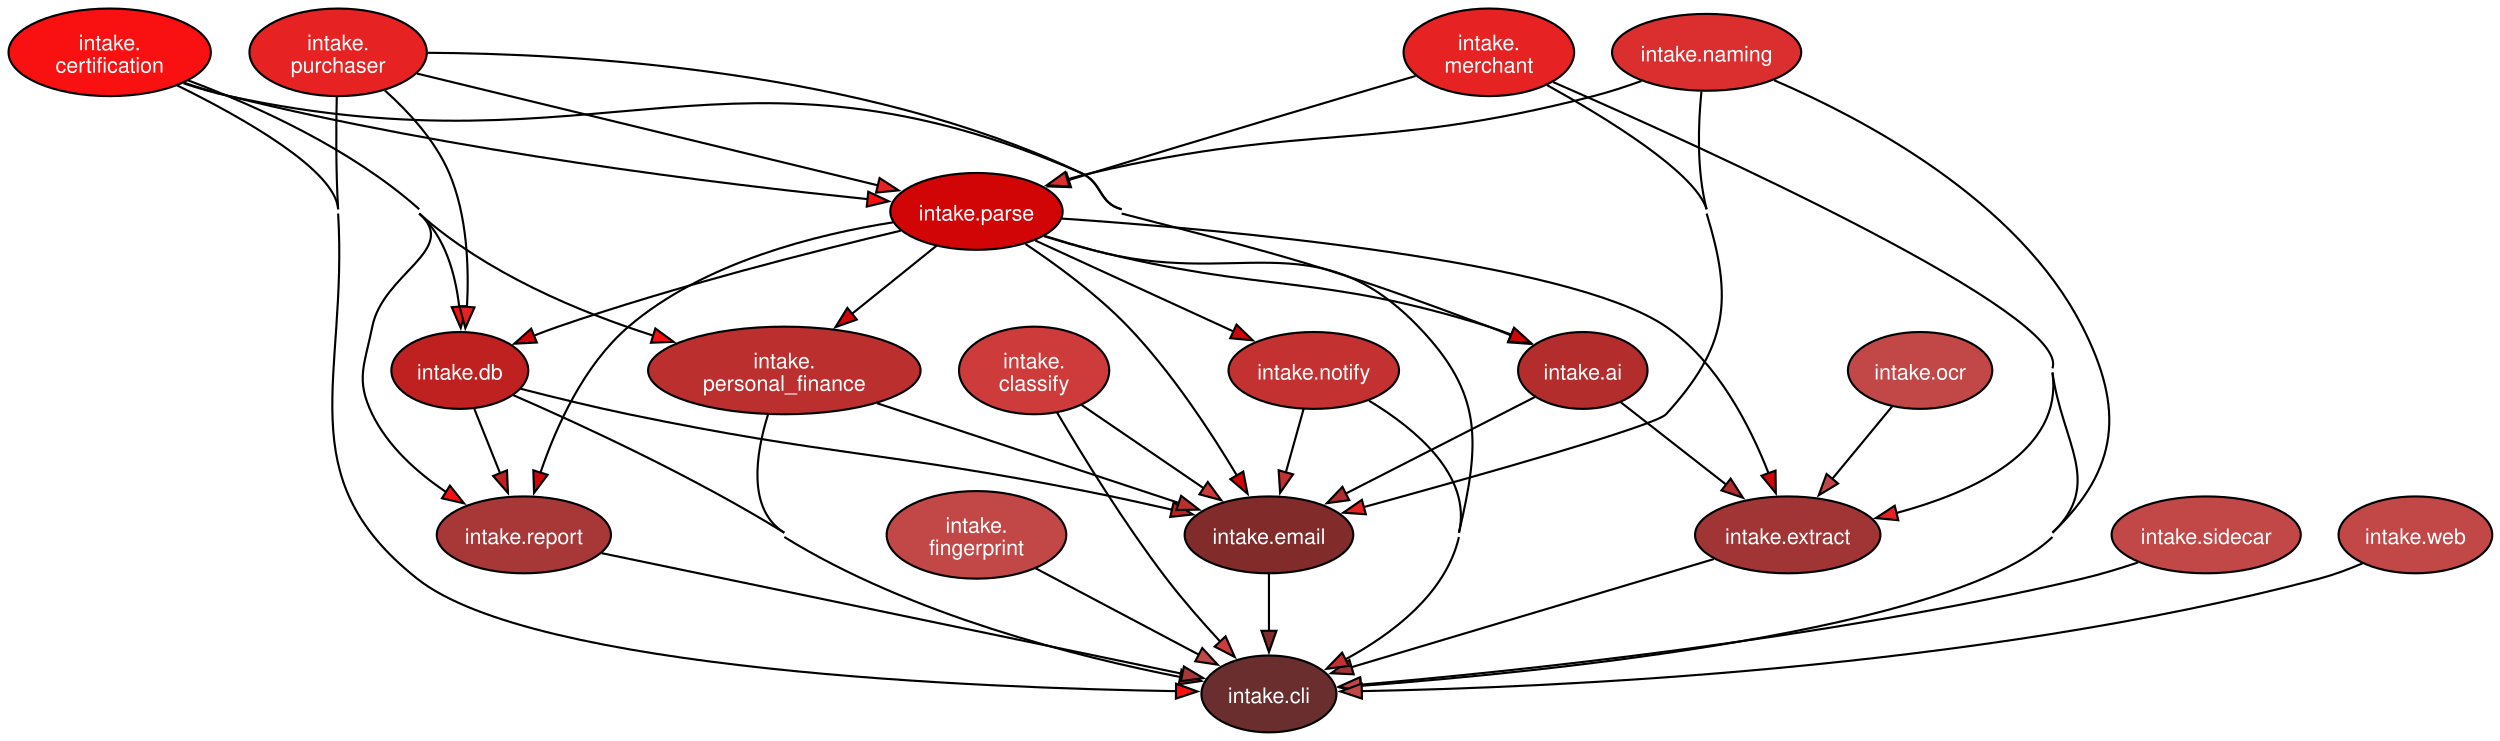
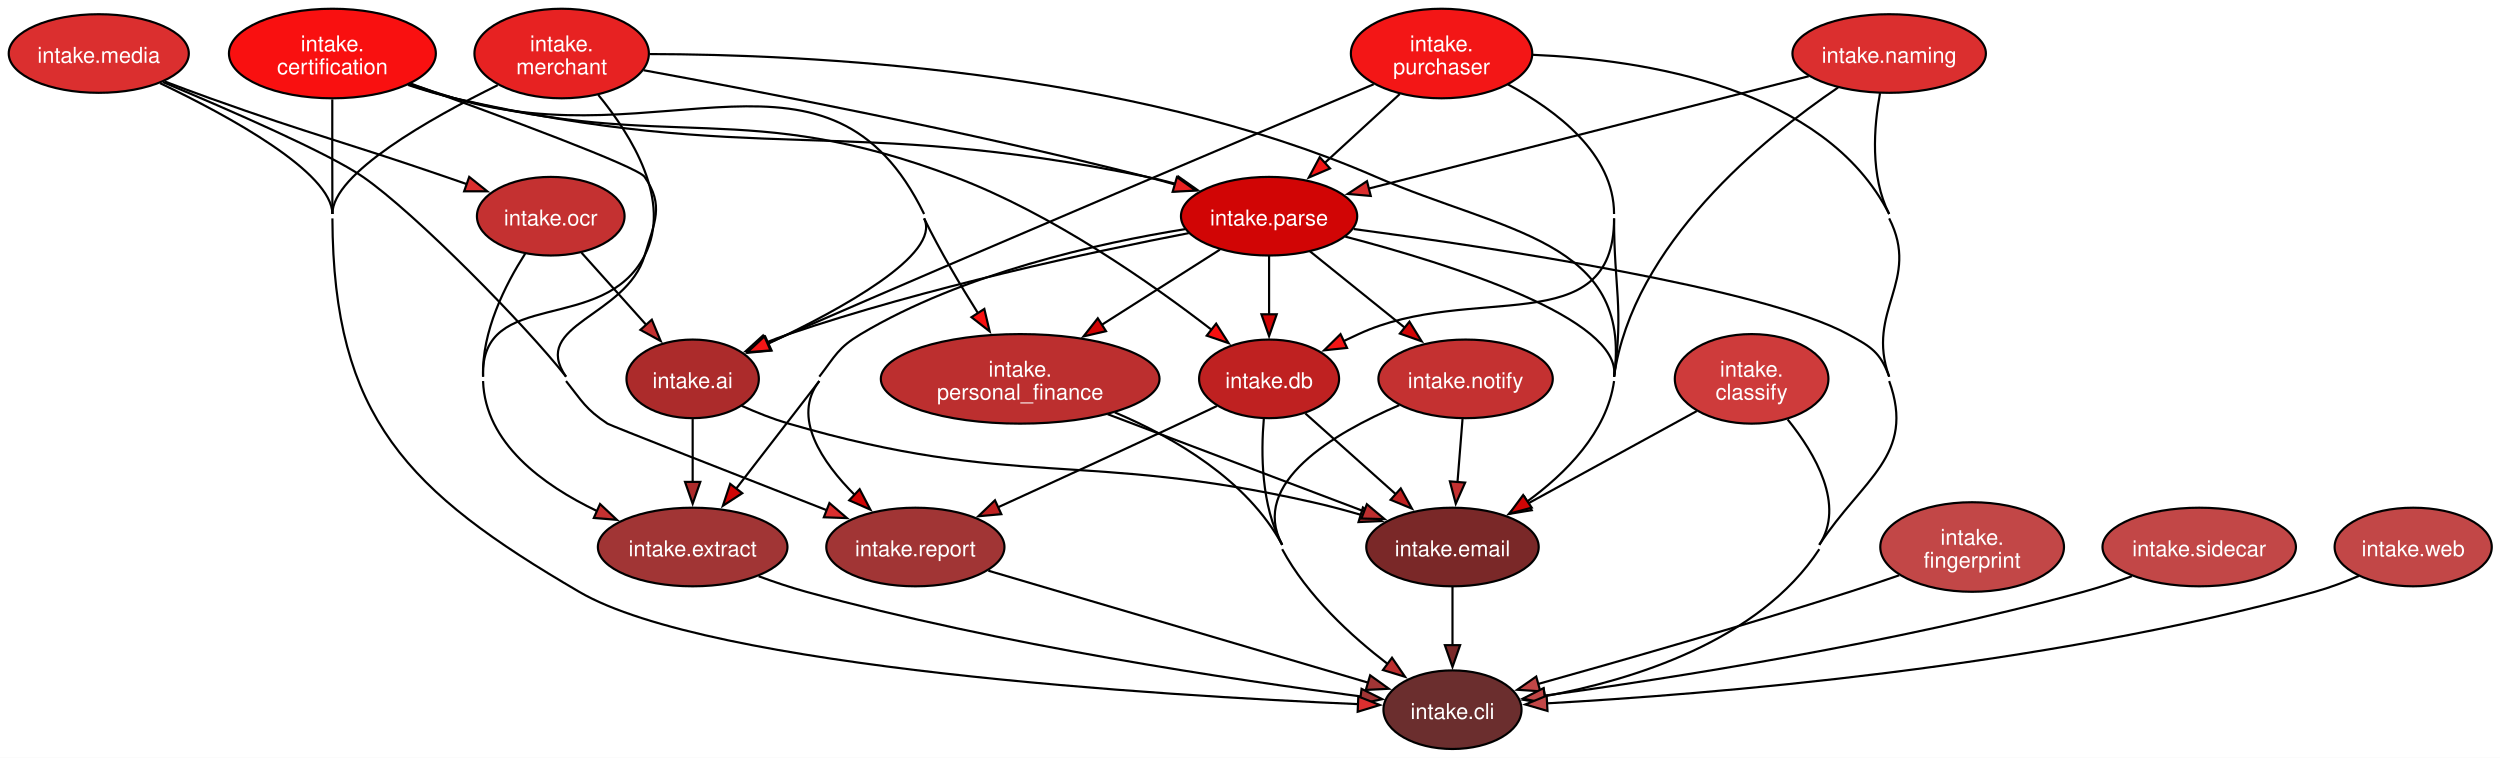
- <svg xmlns="http://www.w3.org/2000/svg" width="1171pt" height="347pt" viewBox="0.00 0.00 1171.00 347.00">
+ <svg xmlns="http://www.w3.org/2000/svg" width="1145pt" height="347pt" viewBox="0.00 0.00 1145.00 347.00">
  <g id="graph0" class="graph" transform="scale(1 1) rotate(0) translate(4 343.04)">
    <style>.edge&gt;path:hover{stroke-width:8}</style>
-     <polygon fill="white" stroke="none" points="-4,4 -4,-343.04 1167.37,-343.04 1167.37,4 -4,4" />
+     <polygon fill="white" stroke="none" points="-4,4 -4,-343.04 1141.23,-343.04 1141.23,4 -4,4" />
    <g id="node1" class="node">
      <style>.edge&gt;path:hover{stroke-width:8}</style>
-       <ellipse fill="#b42d2d" stroke="black" cx="737.38" cy="-169.52" rx="30.31" ry="18" />
-       <text xml:space="preserve" text-anchor="middle" x="737.38" y="-165.27" font-family="Helvetica,sans-Serif" font-size="10.00" fill="#ffffff">intake.ai</text>
+       <ellipse fill="#ac2b2b" stroke="black" cx="313.24" cy="-169.52" rx="30.31" ry="18" />
+       <text xml:space="preserve" text-anchor="middle" x="313.24" y="-165.27" font-family="Helvetica,sans-Serif" font-size="10.00" fill="#ffffff">intake.ai</text>
    </g>
    <g id="node6" class="node">
      <style>.edge&gt;path:hover{stroke-width:8}</style>
-       <ellipse fill="#822b2b" stroke="black" cx="590.38" cy="-92.51" rx="39.49" ry="18" />
-       <text xml:space="preserve" text-anchor="middle" x="590.38" y="-88.26" font-family="Helvetica,sans-Serif" font-size="10.00" fill="#ffffff">intake.email</text>
+       <ellipse fill="#7a2828" stroke="black" cx="661.24" cy="-92.51" rx="39.49" ry="18" />
+       <text xml:space="preserve" text-anchor="middle" x="661.24" y="-88.26" font-family="Helvetica,sans-Serif" font-size="10.00" fill="#ffffff">intake.email</text>
    </g>
    <g id="edge1" class="edge">
      <style>.edge&gt;path:hover{stroke-width:8}</style>
-       <path fill="none" stroke="black" d="M715.05,-157.13C691.48,-145.1 653.96,-125.95 626.23,-111.8" />
-       <polygon fill="#b42d2d" stroke="black" points="627.98,-108.77 617.48,-107.34 624.8,-115 627.98,-108.77" />
+       <path fill="none" stroke="black" d="M335.64,-157.2C342.43,-154.15 350.02,-151.11 357.24,-149.01 460.8,-118.88 492.03,-136.8 597.24,-113.01 604.46,-111.38 612.05,-109.35 619.39,-107.22" />
+       <polygon fill="#ac2b2b" stroke="black" points="620.22,-110.63 628.78,-104.39 618.2,-103.93 620.22,-110.63" />
    </g>
    <g id="node7" class="node">
      <style>.edge&gt;path:hover{stroke-width:8}</style>
-       <ellipse fill="#a13535" stroke="black" cx="833.38" cy="-92.51" rx="43.42" ry="18" />
-       <text xml:space="preserve" text-anchor="middle" x="833.38" y="-88.26" font-family="Helvetica,sans-Serif" font-size="10.00" fill="#ffffff">intake.extract</text>
+       <ellipse fill="#a13535" stroke="black" cx="313.24" cy="-92.51" rx="43.42" ry="18" />
+       <text xml:space="preserve" text-anchor="middle" x="313.24" y="-88.26" font-family="Helvetica,sans-Serif" font-size="10.00" fill="#ffffff">intake.extract</text>
    </g>
    <g id="edge2" class="edge">
      <style>.edge&gt;path:hover{stroke-width:8}</style>
-       <path fill="none" stroke="black" d="M754.98,-154.76C768.83,-143.94 788.41,-128.64 804.53,-116.04" />
-       <polygon fill="#b42d2d" stroke="black" points="806.64,-118.84 812.37,-109.92 802.33,-113.32 806.64,-118.84" />
+       <path fill="none" stroke="black" d="M313.24,-151.12C313.24,-142.51 313.24,-131.88 313.24,-122.11" />
+       <polygon fill="#ac2b2b" stroke="black" points="316.74,-122.32 313.24,-112.32 309.74,-122.32 316.74,-122.32" />
    </g>
    <g id="node2" class="node">
      <style>.edge&gt;path:hover{stroke-width:8}</style>
-       <ellipse fill="#f91010" stroke="black" cx="47.38" cy="-318.53" rx="47.38" ry="20.51" />
-       <text xml:space="preserve" text-anchor="middle" x="47.38" y="-319.53" font-family="Helvetica,sans-Serif" font-size="10.00" fill="#ffffff">intake.</text>
-       <text xml:space="preserve" text-anchor="middle" x="47.38" y="-309.03" font-family="Helvetica,sans-Serif" font-size="10.00" fill="#ffffff">certification</text>
+       <ellipse fill="#f91010" stroke="black" cx="148.24" cy="-318.53" rx="47.38" ry="20.51" />
+       <text xml:space="preserve" text-anchor="middle" x="148.24" y="-319.53" font-family="Helvetica,sans-Serif" font-size="10.00" fill="#ffffff">intake.</text>
+       <text xml:space="preserve" text-anchor="middle" x="148.24" y="-309.03" font-family="Helvetica,sans-Serif" font-size="10.00" fill="#ffffff">certification</text>
    </g>
    <g id="edge3" class="edge">
      <style>.edge&gt;path:hover{stroke-width:8}</style>
-       <path fill="none" stroke="black" d="M81.95,-304.01C88.95,-301.69 96.33,-299.54 103.38,-298.02 277.42,-260.46 339.08,-332.99 502.38,-262.02 512.77,-257.51 510.41,-247.87 521.38,-245.02" />
-       <path fill="none" stroke="black" d="M521.38,-243.02C598.81,-222.94 618.46,-218.06 693.38,-190.02 696.82,-188.74 700.38,-187.31 703.91,-185.84" />
-       <polygon fill="#f91010" stroke="black" points="705.11,-189.14 712.91,-181.96 702.34,-182.71 705.11,-189.14" />
+       <path fill="none" stroke="black" d="M183.92,-304.54C190.64,-302.26 197.62,-299.99 204.24,-298.02 298.59,-270.03 376.07,-333.47 419.24,-245.02" />
+       <path fill="none" stroke="black" d="M419.24,-243.02C427.26,-226.59 381.48,-201.45 347.55,-185.51" />
+       <polygon fill="#f91010" stroke="black" points="349.4,-182.5 338.85,-181.5 346.48,-188.86 349.4,-182.5" />
    </g>
    <g id="node4" class="node">
      <style>.edge&gt;path:hover{stroke-width:8}</style>
-       <ellipse fill="#6b2e2e" stroke="black" cx="590.38" cy="-18" rx="31.62" ry="18" />
-       <text xml:space="preserve" text-anchor="middle" x="590.38" y="-13.75" font-family="Helvetica,sans-Serif" font-size="10.00" fill="#ffffff">intake.cli</text>
+       <ellipse fill="#6b2e2e" stroke="black" cx="661.24" cy="-18" rx="31.62" ry="18" />
+       <text xml:space="preserve" text-anchor="middle" x="661.24" y="-13.75" font-family="Helvetica,sans-Serif" font-size="10.00" fill="#ffffff">intake.cli</text>
    </g>
    <g id="edge4" class="edge">
      <style>.edge&gt;path:hover{stroke-width:8}</style>
-       <path fill="none" stroke="black" d="M79.05,-303C110.2,-287.68 153.28,-263.28 154.38,-245.02" />
-       <path fill="none" stroke="black" d="M154.38,-243.02C159.03,-165.39 130.48,-120.38 191.38,-72 245.63,-28.9 455.25,-20.77 546.98,-19.3" />
-       <polygon fill="#f91010" stroke="black" points="546.88,-22.8 556.83,-19.16 546.78,-15.8 546.88,-22.8" />
+       <path fill="none" stroke="black" d="M148.19,-297.53C148.17,-282.97 148.16,-262.77 148.24,-245.02" />
    </g>
    <g id="node5" class="node">
      <style>.edge&gt;path:hover{stroke-width:8}</style>
-       <ellipse fill="#bf2121" stroke="black" cx="211.38" cy="-169.52" rx="32.06" ry="18" />
-       <text xml:space="preserve" text-anchor="middle" x="211.38" y="-165.27" font-family="Helvetica,sans-Serif" font-size="10.00" fill="#ffffff">intake.db</text>
+       <ellipse fill="#bf2121" stroke="black" cx="577.24" cy="-169.52" rx="32.06" ry="18" />
+       <text xml:space="preserve" text-anchor="middle" x="577.24" y="-165.27" font-family="Helvetica,sans-Serif" font-size="10.00" fill="#ffffff">intake.db</text>
    </g>
    <g id="edge5" class="edge">
      <style>.edge&gt;path:hover{stroke-width:8}</style>
-       <path fill="none" stroke="black" d="M192.38,-243.02C204.56,-232.15 209.36,-214.52 211.09,-199.37" />
-       <polygon fill="#f91010" stroke="black" points="214.58,-199.66 211.8,-189.43 207.6,-199.16 214.58,-199.66" />
+       <path fill="none" stroke="black" d="M183.19,-304.28C190.1,-301.96 197.35,-299.75 204.24,-298.02 304.17,-272.98 336.85,-298.42 433.24,-262.02 477.86,-245.18 523.31,-213.32 550.9,-192" />
+       <polygon fill="#f91010" stroke="black" points="553,-194.81 558.7,-185.88 548.67,-189.31 553,-194.81" />
+     </g>
+     <g id="node14" class="node">
+       <style>.edge&gt;path:hover{stroke-width:8}</style>
+       <ellipse fill="#d10505" stroke="black" cx="577.24" cy="-244.02" rx="40.36" ry="18" />
+       <text xml:space="preserve" text-anchor="middle" x="577.24" y="-239.77" font-family="Helvetica,sans-Serif" font-size="10.00" fill="#ffffff">intake.parse</text>
+     </g>
+     <g id="edge6" class="edge">
+       <style>.edge&gt;path:hover{stroke-width:8}</style>
+       <path fill="none" stroke="black" d="M182.84,-304.14C189.84,-301.81 197.21,-299.63 204.24,-298.02 342.48,-266.51 382.38,-290.74 521.24,-262.02 525.77,-261.09 530.46,-259.94 535.12,-258.7" />
+       <polygon fill="#f91010" stroke="black" points="535.69,-262.18 544.35,-256.07 533.77,-255.44 535.69,-262.18" />
+     </g>
+     <g id="node15" class="node">
+       <style>.edge&gt;path:hover{stroke-width:8}</style>
+       <ellipse fill="#bc2f2f" stroke="black" cx="463.24" cy="-169.52" rx="63.82" ry="20.51" />
+       <text xml:space="preserve" text-anchor="middle" x="463.24" y="-170.52" font-family="Helvetica,sans-Serif" font-size="10.00" fill="#ffffff">intake.</text>
+       <text xml:space="preserve" text-anchor="middle" x="463.24" y="-160.02" font-family="Helvetica,sans-Serif" font-size="10.00" fill="#ffffff">personal_finance</text>
+     </g>
+     <g id="edge7" class="edge">
+       <style>.edge&gt;path:hover{stroke-width:8}</style>
+       <path fill="none" stroke="black" d="M419.24,-243.02C426.49,-228.16 435.86,-212.37 444.08,-199.34" />
+       <polygon fill="#f91010" stroke="black" points="446.82,-201.55 449.27,-191.25 440.93,-197.77 446.82,-201.55" />
+     </g>
+     <g id="node17" class="node">
+       <style>.edge&gt;path:hover{stroke-width:8}</style>
+       <ellipse fill="#a13535" stroke="black" cx="415.24" cy="-92.51" rx="40.8" ry="18" />
+       <text xml:space="preserve" text-anchor="middle" x="415.24" y="-88.26" font-family="Helvetica,sans-Serif" font-size="10.00" fill="#ffffff">intake.report</text>
+     </g>
+     <g id="edge8" class="edge">
+       <style>.edge&gt;path:hover{stroke-width:8}</style>
+       <path fill="none" stroke="black" d="M184,-304.79C225.3,-289.91 288.02,-266.72 291.24,-262.02 300.27,-248.82 295.78,-241.37 291.24,-226.02 282.89,-197.83 238.44,-194.65 255.24,-170.52" />
+     </g>
+     <g id="node3" class="node">
+       <style>.edge&gt;path:hover{stroke-width:8}</style>
+       <ellipse fill="#ce3b3b" stroke="black" cx="798.24" cy="-169.52" rx="35.18" ry="20.51" />
+       <text xml:space="preserve" text-anchor="middle" x="798.24" y="-170.52" font-family="Helvetica,sans-Serif" font-size="10.00" fill="#ffffff">intake.</text>
+       <text xml:space="preserve" text-anchor="middle" x="798.24" y="-160.02" font-family="Helvetica,sans-Serif" font-size="10.00" fill="#ffffff">classify</text>
+     </g>
+     <g id="edge9" class="edge">
+       <style>.edge&gt;path:hover{stroke-width:8}</style>
+       <path fill="none" stroke="black" d="M814.74,-150.93C827.49,-135.12 841.13,-111.66 829.24,-93.51" />
+       <path fill="none" stroke="black" d="M829.24,-91.51C801.59,-49.3 743.58,-31.56 703.53,-24.17" />
+       <polygon fill="#ce3b3b" stroke="black" points="704.18,-20.73 693.73,-22.52 703.01,-27.63 704.18,-20.73" />
+     </g>
+     <g id="edge10" class="edge">
+       <style>.edge&gt;path:hover{stroke-width:8}</style>
+       <path fill="none" stroke="black" d="M773.11,-154.76C751.34,-142.84 719.66,-125.49 695.56,-112.3" />
+       <polygon fill="#ce3b3b" stroke="black" points="697.52,-109.38 687.07,-107.65 694.16,-115.52 697.52,-109.38" />
+     </g>
+     <g id="edge11" class="edge">
+       <style>.edge&gt;path:hover{stroke-width:8}</style>
+       <path fill="none" stroke="black" d="M574.84,-151.34C573.46,-135.38 573.57,-111.45 583.24,-93.51" />
+     </g>
+     <g id="edge12" class="edge">
+       <style>.edge&gt;path:hover{stroke-width:8}</style>
+       <path fill="none" stroke="black" d="M593.83,-153.7C605.68,-143.12 621.84,-128.69 635.37,-116.61" />
+       <polygon fill="#bf2121" stroke="black" points="637.55,-119.35 642.68,-110.08 632.89,-114.13 637.55,-119.35" />
+     </g>
+     <g id="edge13" class="edge">
+       <style>.edge&gt;path:hover{stroke-width:8}</style>
+       <path fill="none" stroke="black" d="M553.41,-157.12C547.79,-154.44 541.81,-151.61 536.24,-149.01 508.45,-136.03 476.97,-121.6 453.08,-110.7" />
+       <polygon fill="#bf2121" stroke="black" points="454.61,-107.55 444.06,-106.59 451.7,-113.92 454.61,-107.55" />
+     </g>
+     <g id="edge14" class="edge">
+       <style>.edge&gt;path:hover{stroke-width:8}</style>
+       <path fill="none" stroke="black" d="M661.24,-74.32C661.24,-66.29 661.24,-56.5 661.24,-47.41" />
+       <polygon fill="#7a2828" stroke="black" points="664.74,-47.57 661.24,-37.57 657.74,-47.57 664.74,-47.57" />
+     </g>
+     <g id="edge15" class="edge">
+       <style>.edge&gt;path:hover{stroke-width:8}</style>
+       <path fill="none" stroke="black" d="M343.45,-79.12C350.52,-76.51 358.08,-73.97 365.24,-72 454.25,-47.55 561.51,-31.59 619.35,-24.06" />
+       <polygon fill="#a13535" stroke="black" points="619.6,-27.55 629.07,-22.81 618.71,-20.61 619.6,-27.55" />
+     </g>
+     <g id="node8" class="node">
+       <style>.edge&gt;path:hover{stroke-width:8}</style>
+       <ellipse fill="#c24747" stroke="black" cx="899.24" cy="-92.51" rx="42.07" ry="20.51" />
+       <text xml:space="preserve" text-anchor="middle" x="899.24" y="-93.51" font-family="Helvetica,sans-Serif" font-size="10.00" fill="#ffffff">intake.</text>
+       <text xml:space="preserve" text-anchor="middle" x="899.24" y="-83.01" font-family="Helvetica,sans-Serif" font-size="10.00" fill="#ffffff">fingerprint</text>
+     </g>
+     <g id="edge16" class="edge">
+       <style>.edge&gt;path:hover{stroke-width:8}</style>
+       <path fill="none" stroke="black" d="M865.87,-79.57C858.44,-77 850.59,-74.35 843.24,-72 794.23,-56.34 737.21,-40.04 700.23,-29.73" />
+       <polygon fill="#c24747" stroke="black" points="701.46,-26.43 690.89,-27.13 699.59,-33.18 701.46,-26.43" />
+     </g>
+     <g id="node9" class="node">
+       <style>.edge&gt;path:hover{stroke-width:8}</style>
+       <ellipse fill="#db2f2f" stroke="black" cx="41.24" cy="-318.53" rx="41.24" ry="18" />
+       <text xml:space="preserve" text-anchor="middle" x="41.24" y="-314.28" font-family="Helvetica,sans-Serif" font-size="10.00" fill="#ffffff">intake.media</text>
+     </g>
+     <g id="edge17" class="edge">
+       <style>.edge&gt;path:hover{stroke-width:8}</style>
+       <path fill="none" stroke="black" d="M69.32,-304.94C100.99,-289.81 148.15,-264.1 148.24,-245.02" />
+       <path fill="none" stroke="black" d="M148.24,-243.02C148.64,-151.92 182.56,-117.94 261.24,-72 321.08,-37.05 527.38,-24.47 617.98,-20.55" />
+       <polygon fill="#db2f2f" stroke="black" points="618.1,-24.05 627.95,-20.14 617.81,-17.06 618.1,-24.05" />
    </g>
    <g id="node13" class="node">
      <style>.edge&gt;path:hover{stroke-width:8}</style>
-       <ellipse fill="#d10505" stroke="black" cx="453.38" cy="-244.02" rx="40.36" ry="18" />
-       <text xml:space="preserve" text-anchor="middle" x="453.38" y="-239.77" font-family="Helvetica,sans-Serif" font-size="10.00" fill="#ffffff">intake.parse</text>
-     </g>
-     <g id="edge6" class="edge">
-       <style>.edge&gt;path:hover{stroke-width:8}</style>
-       <path fill="none" stroke="black" d="M82.33,-304.24C89.23,-301.94 96.48,-299.73 103.38,-298.02 208.13,-272.09 333.84,-256.8 402.48,-249.75" />
-       <polygon fill="#f91010" stroke="black" points="402.7,-253.24 412.3,-248.76 402,-246.28 402.7,-253.24" />
-     </g>
-     <g id="node14" class="node">
-       <style>.edge&gt;path:hover{stroke-width:8}</style>
-       <ellipse fill="#bc2f2f" stroke="black" cx="363.38" cy="-169.52" rx="63.82" ry="20.51" />
-       <text xml:space="preserve" text-anchor="middle" x="363.38" y="-170.52" font-family="Helvetica,sans-Serif" font-size="10.00" fill="#ffffff">intake.</text>
-       <text xml:space="preserve" text-anchor="middle" x="363.38" y="-160.02" font-family="Helvetica,sans-Serif" font-size="10.00" fill="#ffffff">personal_finance</text>
-     </g>
-     <g id="edge7" class="edge">
-       <style>.edge&gt;path:hover{stroke-width:8}</style>
-       <path fill="none" stroke="black" d="M192.38,-243.02C223.55,-215.2 266.98,-196.96 302.28,-185.74" />
-       <polygon fill="#f91010" stroke="black" points="302.96,-189.19 311.5,-182.92 300.91,-182.5 302.96,-189.19" />
+       <ellipse fill="#c43131" stroke="black" cx="248.24" cy="-244.02" rx="33.81" ry="18" />
+       <text xml:space="preserve" text-anchor="middle" x="248.24" y="-239.77" font-family="Helvetica,sans-Serif" font-size="10.00" fill="#ffffff">intake.ocr</text>
+     </g>
+     <g id="edge18" class="edge">
+       <style>.edge&gt;path:hover{stroke-width:8}</style>
+       <path fill="none" stroke="black" d="M71.36,-305.76C78.2,-303.16 85.45,-300.45 92.24,-298.02 139.88,-280.98 152.39,-278.47 200.24,-262.02 203.33,-260.96 206.54,-259.85 209.75,-258.72" />
+       <polygon fill="#db2f2f" stroke="black" points="210.9,-262.03 219.17,-255.41 208.58,-255.43 210.9,-262.03" />
+     </g>
+     <g id="edge19" class="edge">
+       <style>.edge&gt;path:hover{stroke-width:8}</style>
+       <path fill="none" stroke="black" d="M70.56,-305.46C101.09,-292.66 146.59,-272.82 162.24,-262.02 186.11,-245.57 237.42,-193.39 255.24,-170.52" />
+       <path fill="none" stroke="black" d="M255.24,-168.52C262.79,-159.07 264.16,-155.71 274.24,-149.01 275.36,-148.26 333.46,-125.48 374.71,-109.34" />
+       <polygon fill="#db2f2f" stroke="black" points="375.87,-112.65 383.91,-105.75 373.32,-106.13 375.87,-112.65" />
+     </g>
+     <g id="node10" class="node">
+       <style>.edge&gt;path:hover{stroke-width:8}</style>
+       <ellipse fill="#e72222" stroke="black" cx="253.24" cy="-318.53" rx="39.95" ry="20.51" />
+       <text xml:space="preserve" text-anchor="middle" x="253.24" y="-319.53" font-family="Helvetica,sans-Serif" font-size="10.00" fill="#ffffff">intake.</text>
+       <text xml:space="preserve" text-anchor="middle" x="253.24" y="-309.03" font-family="Helvetica,sans-Serif" font-size="10.00" fill="#ffffff">merchant</text>
+     </g>
+     <g id="edge20" class="edge">
+       <style>.edge&gt;path:hover{stroke-width:8}</style>
+       <path fill="none" stroke="black" d="M223.96,-304.04C192.86,-288.74 148.15,-263.52 148.24,-245.02" />
+     </g>
+     <g id="edge21" class="edge">
+       <style>.edge&gt;path:hover{stroke-width:8}</style>
+       <path fill="none" stroke="black" d="M293.48,-318.28C363.95,-318.15 512.96,-311.42 626.24,-262.02 684.22,-236.74 743.87,-233.18 735.24,-170.52" />
+     </g>
+     <g id="edge22" class="edge">
+       <style>.edge&gt;path:hover{stroke-width:8}</style>
+       <path fill="none" stroke="black" d="M269.98,-299.61C285.35,-280.88 303.94,-250.83 291.24,-226.02 272.49,-189.43 215.85,-211.61 217.24,-170.52" />
+     </g>
+     <g id="edge23" class="edge">
+       <style>.edge&gt;path:hover{stroke-width:8}</style>
+       <path fill="none" stroke="black" d="M290.77,-310.87C342.82,-301.37 439.74,-282.79 521.24,-262.02 525.49,-260.94 529.9,-259.74 534.3,-258.49" />
+       <polygon fill="#e72222" stroke="black" points="535.03,-261.92 543.65,-255.75 533.07,-255.2 535.03,-261.92" />
+     </g>
+     <g id="node11" class="node">
+       <style>.edge&gt;path:hover{stroke-width:8}</style>
+       <ellipse fill="#db2f2f" stroke="black" cx="861.24" cy="-318.53" rx="44.3" ry="18" />
+       <text xml:space="preserve" text-anchor="middle" x="861.24" y="-314.28" font-family="Helvetica,sans-Serif" font-size="10.00" fill="#ffffff">intake.naming</text>
+     </g>
+     <g id="edge24" class="edge">
+       <style>.edge&gt;path:hover{stroke-width:8}</style>
+       <path fill="none" stroke="black" d="M857.05,-300.4C854.22,-285.03 852.44,-262.3 861.24,-245.02" />
+     </g>
+     <g id="edge25" class="edge">
+       <style>.edge&gt;path:hover{stroke-width:8}</style>
+       <path fill="none" stroke="black" d="M837.86,-302.97C803.82,-279.85 743.71,-231.11 735.24,-170.52" />
+     </g>
+     <g id="edge26" class="edge">
+       <style>.edge&gt;path:hover{stroke-width:8}</style>
+       <path fill="none" stroke="black" d="M824.4,-308.13C772.73,-294.93 678.79,-270.95 622.79,-256.66" />
+       <polygon fill="#db2f2f" stroke="black" points="623.81,-253.3 613.25,-254.22 622.08,-260.08 623.81,-253.3" />
+     </g>
+     <g id="node12" class="node">
+       <style>.edge&gt;path:hover{stroke-width:8}</style>
+       <ellipse fill="#c43131" stroke="black" cx="667.24" cy="-169.52" rx="39.93" ry="18" />
+       <text xml:space="preserve" text-anchor="middle" x="667.24" y="-165.27" font-family="Helvetica,sans-Serif" font-size="10.00" fill="#ffffff">intake.notify</text>
+     </g>
+     <g id="edge27" class="edge">
+       <style>.edge&gt;path:hover{stroke-width:8}</style>
+       <path fill="none" stroke="black" d="M636.87,-157.47C607.02,-144.72 567.98,-121.82 583.24,-93.51" />
+     </g>
+     <g id="edge28" class="edge">
+       <style>.edge&gt;path:hover{stroke-width:8}</style>
+       <path fill="none" stroke="black" d="M665.84,-151.12C665.16,-142.51 664.31,-131.88 663.52,-122.11" />
+       <polygon fill="#c43131" stroke="black" points="667.03,-122.01 662.74,-112.32 660.05,-122.57 667.03,-122.01" />
+     </g>
+     <g id="edge29" class="edge">
+       <style>.edge&gt;path:hover{stroke-width:8}</style>
+       <path fill="none" stroke="black" d="M262.34,-227.29C271.06,-217.56 282.42,-204.9 292.19,-194" />
+       <polygon fill="#c43131" stroke="black" points="294.53,-196.63 298.6,-186.85 289.31,-191.96 294.53,-196.63" />
+     </g>
+     <g id="edge30" class="edge">
+       <style>.edge&gt;path:hover{stroke-width:8}</style>
+       <path fill="none" stroke="black" d="M236.52,-226.86C227.45,-212.69 216.54,-191.18 217.24,-170.52" />
+       <path fill="none" stroke="black" d="M217.24,-168.52C218.2,-140.13 244.57,-120.88 269.43,-108.99" />
+       <polygon fill="#c43131" stroke="black" points="270.81,-112.21 278.53,-104.96 267.97,-105.81 270.81,-112.21" />
+     </g>
+     <g id="edge31" class="edge">
+       <style>.edge&gt;path:hover{stroke-width:8}</style>
+       <path fill="none" stroke="black" d="M540.46,-236.28C496.3,-227.71 420.3,-211.4 357.24,-190.02 353.75,-188.84 350.17,-187.49 346.62,-186.07" />
+       <polygon fill="#d10505" stroke="black" points="348.18,-182.93 337.61,-182.24 345.44,-189.37 348.18,-182.93" />
+     </g>
+     <g id="edge32" class="edge">
+       <style>.edge&gt;path:hover{stroke-width:8}</style>
+       <path fill="none" stroke="black" d="M615.96,-238.15C679.73,-229.65 803.64,-211.01 842.24,-190.02 852.87,-184.24 857.12,-181.9 861.24,-170.52" />
+       <path fill="none" stroke="black" d="M861.24,-168.52C873.56,-134.43 849.1,-123.83 829.24,-93.51" />
+     </g>
+     <g id="edge33" class="edge">
+       <style>.edge&gt;path:hover{stroke-width:8}</style>
+       <path fill="none" stroke="black" d="M577.24,-225.84C577.24,-217.8 577.24,-208.02 577.24,-198.93" />
+       <polygon fill="#d10505" stroke="black" points="580.74,-199.09 577.24,-189.09 573.74,-199.09 580.74,-199.09" />
+     </g>
+     <g id="edge34" class="edge">
+       <style>.edge&gt;path:hover{stroke-width:8}</style>
+       <path fill="none" stroke="black" d="M612.14,-234.66C659.8,-222.2 738.99,-197.34 735.24,-170.52" />
+       <path fill="none" stroke="black" d="M735.24,-168.52C731.96,-145.07 713.08,-126.15 695.21,-113.19" />
+       <polygon fill="#d10505" stroke="black" points="697.53,-110.53 687.3,-107.8 693.6,-116.32 697.53,-110.53" />
+     </g>
+     <g id="edge35" class="edge">
+       <style>.edge&gt;path:hover{stroke-width:8}</style>
+       <path fill="none" stroke="black" d="M538.74,-238.09C499.22,-231.71 437.05,-217.92 390.24,-190.02 379.84,-183.83 378.63,-180.1 371.24,-170.52" />
+       <path fill="none" stroke="black" d="M371.24,-168.52C358.53,-152.05 344.24,-133.57 333.03,-119.07" />
+       <polygon fill="#d10505" stroke="black" points="335.96,-117.15 327.07,-111.38 330.42,-121.43 335.96,-117.15" />
+     </g>
+     <g id="edge36" class="edge">
+       <style>.edge&gt;path:hover{stroke-width:8}</style>
+       <path fill="none" stroke="black" d="M595.88,-228C608.47,-217.86 625.3,-204.3 639.46,-192.9" />
+       <polygon fill="#d10505" stroke="black" points="641.53,-195.72 647.12,-186.72 637.14,-190.27 641.53,-195.72" />
+     </g>
+     <g id="edge37" class="edge">
+       <style>.edge&gt;path:hover{stroke-width:8}</style>
+       <path fill="none" stroke="black" d="M554.71,-228.7C539.27,-218.88 518.43,-205.62 500.54,-194.24" />
+       <polygon fill="#d10505" stroke="black" points="502.55,-191.37 492.23,-188.96 498.79,-197.28 502.55,-191.37" />
+     </g>
+     <g id="edge38" class="edge">
+       <style>.edge&gt;path:hover{stroke-width:8}</style>
+       <path fill="none" stroke="black" d="M371.24,-168.52C358.51,-152.03 372.28,-131.53 387.68,-116.13" />
+       <polygon fill="#d10505" stroke="black" points="389.73,-119 394.65,-109.62 384.95,-113.89 389.73,-119" />
+     </g>
+     <g id="edge39" class="edge">
+       <style>.edge&gt;path:hover{stroke-width:8}</style>
+       <path fill="none" stroke="black" d="M506.57,-154.17C534.03,-142.54 567.27,-123.14 583.24,-93.51" />
+       <path fill="none" stroke="black" d="M583.24,-91.51C594.7,-70.22 614.81,-51.76 631.74,-38.79" />
+       <polygon fill="#bc2f2f" stroke="black" points="633.54,-41.81 639.52,-33.07 629.39,-36.17 633.54,-41.81" />
+     </g>
+     <g id="edge40" class="edge">
+       <style>.edge&gt;path:hover{stroke-width:8}</style>
+       <path fill="none" stroke="black" d="M503.3,-153.34C537.57,-140.36 586.63,-121.77 620.95,-108.77" />
+       <polygon fill="#bc2f2f" stroke="black" points="622.01,-112.11 630.12,-105.29 619.53,-105.56 622.01,-112.11" />
    </g>
    <g id="node16" class="node">
      <style>.edge&gt;path:hover{stroke-width:8}</style>
-       <ellipse fill="#a83838" stroke="black" cx="241.38" cy="-92.51" rx="40.8" ry="18" />
-       <text xml:space="preserve" text-anchor="middle" x="241.38" y="-88.26" font-family="Helvetica,sans-Serif" font-size="10.00" fill="#ffffff">intake.report</text>
-     </g>
-     <g id="edge8" class="edge">
-       <style>.edge&gt;path:hover{stroke-width:8}</style>
-       <path fill="none" stroke="black" d="M84.23,-305.34C115.62,-293.6 160.57,-273.42 192.38,-245.02" />
-       <path fill="none" stroke="black" d="M192.38,-243.02C211.4,-226.04 175.36,-215.04 170.38,-190.02 166.81,-172.15 162.39,-165.4 170.38,-149.01 177.77,-133.85 191.53,-121.61 204.98,-112.52" />
-       <polygon fill="#f91010" stroke="black" points="206.74,-115.56 213.35,-107.27 203.02,-109.63 206.74,-115.56" />
-     </g>
-     <g id="node3" class="node">
-       <style>.edge&gt;path:hover{stroke-width:8}</style>
-       <ellipse fill="#ce3b3b" stroke="black" cx="480.38" cy="-169.52" rx="35.18" ry="20.51" />
-       <text xml:space="preserve" text-anchor="middle" x="480.38" y="-170.52" font-family="Helvetica,sans-Serif" font-size="10.00" fill="#ffffff">intake.</text>
-       <text xml:space="preserve" text-anchor="middle" x="480.38" y="-160.02" font-family="Helvetica,sans-Serif" font-size="10.00" fill="#ffffff">classify</text>
-     </g>
-     <g id="edge9" class="edge">
-       <style>.edge&gt;path:hover{stroke-width:8}</style>
-       <path fill="none" stroke="black" d="M491.16,-149.76C502.9,-129.86 522.64,-97.78 542.38,-72 550.07,-61.95 559.26,-51.49 567.52,-42.55" />
-       <polygon fill="#ce3b3b" stroke="black" points="570.05,-44.97 574.35,-35.29 564.95,-40.17 570.05,-44.97" />
-     </g>
-     <g id="edge10" class="edge">
-       <style>.edge&gt;path:hover{stroke-width:8}</style>
-       <path fill="none" stroke="black" d="M502.64,-153.34C519.21,-142.04 542.02,-126.48 560.22,-114.07" />
-       <polygon fill="#ce3b3b" stroke="black" points="561.73,-117.28 568.02,-108.75 557.78,-111.49 561.73,-117.28" />
-     </g>
-     <g id="edge11" class="edge">
-       <style>.edge&gt;path:hover{stroke-width:8}</style>
-       <path fill="none" stroke="black" d="M236.37,-157.96C267.15,-144.57 320.6,-120 363.38,-93.51" />
-       <path fill="none" stroke="black" d="M363.38,-91.51C422.35,-54.98 501.45,-35.19 549.02,-25.89" />
-       <polygon fill="#bf2121" stroke="black" points="549.44,-29.37 558.62,-24.08 548.15,-22.49 549.44,-29.37" />
-     </g>
-     <g id="edge12" class="edge">
-       <style>.edge&gt;path:hover{stroke-width:8}</style>
-       <path fill="none" stroke="black" d="M239.78,-160.96C254.77,-157.1 273.5,-152.51 290.38,-149.01 384.82,-129.44 409.75,-131.69 504.38,-113.01 517.62,-110.4 531.94,-107.27 545.03,-104.29" />
-       <polygon fill="#bf2121" stroke="black" points="545.72,-107.73 554.68,-102.07 544.15,-100.91 545.72,-107.73" />
-     </g>
-     <g id="edge13" class="edge">
-       <style>.edge&gt;path:hover{stroke-width:8}</style>
-       <path fill="none" stroke="black" d="M218.18,-151.5C221.76,-142.55 226.24,-131.35 230.31,-121.19" />
-       <polygon fill="#bf2121" stroke="black" points="233.47,-122.71 233.93,-112.13 226.97,-120.11 233.47,-122.71" />
-     </g>
-     <g id="edge14" class="edge">
-       <style>.edge&gt;path:hover{stroke-width:8}</style>
-       <path fill="none" stroke="black" d="M590.38,-74.32C590.38,-66.29 590.38,-56.5 590.38,-47.41" />
-       <polygon fill="#822b2b" stroke="black" points="593.88,-47.57 590.38,-37.57 586.88,-47.57 593.88,-47.57" />
-     </g>
-     <g id="edge15" class="edge">
-       <style>.edge&gt;path:hover{stroke-width:8}</style>
-       <path fill="none" stroke="black" d="M798.82,-81.19C753.91,-67.79 675.72,-44.46 628.93,-30.5" />
-       <polygon fill="#a13535" stroke="black" points="630.07,-27.19 619.48,-27.69 628.07,-33.9 630.07,-27.19" />
-     </g>
-     <g id="node8" class="node">
-       <style>.edge&gt;path:hover{stroke-width:8}</style>
-       <ellipse fill="#c24747" stroke="black" cx="453.38" cy="-92.51" rx="42.07" ry="20.51" />
-       <text xml:space="preserve" text-anchor="middle" x="453.38" y="-93.51" font-family="Helvetica,sans-Serif" font-size="10.00" fill="#ffffff">intake.</text>
-       <text xml:space="preserve" text-anchor="middle" x="453.38" y="-83.01" font-family="Helvetica,sans-Serif" font-size="10.00" fill="#ffffff">fingerprint</text>
-     </g>
-     <g id="edge16" class="edge">
-       <style>.edge&gt;path:hover{stroke-width:8}</style>
-       <path fill="none" stroke="black" d="M481.1,-76.83C503.2,-65.14 534.21,-48.72 557.56,-36.37" />
-       <polygon fill="#c24747" stroke="black" points="559.14,-39.49 566.34,-31.72 555.87,-33.3 559.14,-39.49" />
-     </g>
-     <g id="node9" class="node">
-       <style>.edge&gt;path:hover{stroke-width:8}</style>
-       <ellipse fill="#e72222" stroke="black" cx="693.38" cy="-318.53" rx="39.95" ry="20.51" />
-       <text xml:space="preserve" text-anchor="middle" x="693.38" y="-319.53" font-family="Helvetica,sans-Serif" font-size="10.00" fill="#ffffff">intake.</text>
-       <text xml:space="preserve" text-anchor="middle" x="693.38" y="-309.03" font-family="Helvetica,sans-Serif" font-size="10.00" fill="#ffffff">merchant</text>
-     </g>
-     <g id="edge17" class="edge">
-       <style>.edge&gt;path:hover{stroke-width:8}</style>
-       <path fill="none" stroke="black" d="M957.38,-168.52C961.92,-135.49 981.44,-116.58 957.38,-93.51" />
-       <path fill="none" stroke="black" d="M957.38,-91.51C911.33,-47.34 719.8,-28.26 633.21,-21.77" />
-       <polygon fill="#e72222" stroke="black" points="633.7,-18.3 623.47,-21.07 633.19,-25.28 633.7,-18.3" />
-     </g>
-     <g id="edge18" class="edge">
-       <style>.edge&gt;path:hover{stroke-width:8}</style>
-       <path fill="none" stroke="black" d="M720.61,-303.19C748.99,-287.47 790.06,-262.2 795.38,-245.02" />
-       <path fill="none" stroke="black" d="M795.38,-243.02C807.98,-202.3 805.12,-180.49 776.38,-149.01 771.46,-143.63 688.07,-120.13 634.64,-105.48" />
-       <polygon fill="#e72222" stroke="black" points="635.76,-102.16 625.19,-102.9 633.91,-108.91 635.76,-102.16" />
-     </g>
-     <g id="edge19" class="edge">
-       <style>.edge&gt;path:hover{stroke-width:8}</style>
-       <path fill="none" stroke="black" d="M723.51,-304.58C794.62,-273.55 966.24,-195.66 957.38,-170.52" />
-       <path fill="none" stroke="black" d="M957.38,-168.52C962.43,-131.81 920.63,-112.51 884.22,-102.74" />
-       <polygon fill="#e72222" stroke="black" points="885.16,-99.37 874.62,-100.37 883.49,-106.17 885.16,-99.37" />
-     </g>
-     <g id="edge20" class="edge">
-       <style>.edge&gt;path:hover{stroke-width:8}</style>
-       <path fill="none" stroke="black" d="M659.05,-307.45C621.69,-296.45 560.21,-278.22 507.38,-262.02 503.85,-260.94 500.2,-259.82 496.54,-258.68" />
-       <polygon fill="#e72222" stroke="black" points="497.65,-255.36 487.06,-255.71 495.56,-262.04 497.65,-255.36" />
-     </g>
-     <g id="node10" class="node">
-       <style>.edge&gt;path:hover{stroke-width:8}</style>
-       <ellipse fill="#db2f2f" stroke="black" cx="795.38" cy="-318.53" rx="44.3" ry="18" />
-       <text xml:space="preserve" text-anchor="middle" x="795.38" y="-314.28" font-family="Helvetica,sans-Serif" font-size="10.00" fill="#ffffff">intake.naming</text>
-     </g>
-     <g id="edge21" class="edge">
-       <style>.edge&gt;path:hover{stroke-width:8}</style>
-       <path fill="none" stroke="black" d="M827,-305.44C868.91,-287.48 941.1,-249.34 971.38,-190.02 991.08,-151.42 988.66,-123.51 957.38,-93.51" />
-     </g>
-     <g id="edge22" class="edge">
-       <style>.edge&gt;path:hover{stroke-width:8}</style>
-       <path fill="none" stroke="black" d="M792.96,-300.23C791.46,-285.34 790.6,-263.42 795.38,-245.02" />
-     </g>
-     <g id="edge23" class="edge">
-       <style>.edge&gt;path:hover{stroke-width:8}</style>
-       <path fill="none" stroke="black" d="M764.88,-305.12C757.59,-302.49 749.78,-299.93 742.38,-298.02 640.06,-271.64 610.29,-285.96 507.38,-262.02 503.58,-261.14 499.65,-260.12 495.74,-259.03" />
-       <polygon fill="#db2f2f" stroke="black" points="496.88,-255.72 486.3,-256.25 494.9,-262.43 496.88,-255.72" />
-     </g>
-     <g id="node11" class="node">
-       <style>.edge&gt;path:hover{stroke-width:8}</style>
-       <ellipse fill="#c43131" stroke="black" cx="611.38" cy="-169.52" rx="39.93" ry="18" />
-       <text xml:space="preserve" text-anchor="middle" x="611.38" y="-165.27" font-family="Helvetica,sans-Serif" font-size="10.00" fill="#ffffff">intake.notify</text>
-     </g>
-     <g id="edge24" class="edge">
-       <style>.edge&gt;path:hover{stroke-width:8}</style>
-       <path fill="none" stroke="black" d="M637.25,-155.35C658.99,-142.22 685.6,-120.21 679.38,-93.51" />
-       <path fill="none" stroke="black" d="M679.38,-91.51C673.17,-64.86 648.03,-45.95 626.05,-34.13" />
-       <polygon fill="#c43131" stroke="black" points="627.79,-31.09 617.28,-29.73 624.65,-37.34 627.79,-31.09" />
-     </g>
-     <g id="edge25" class="edge">
-       <style>.edge&gt;path:hover{stroke-width:8}</style>
-       <path fill="none" stroke="black" d="M606.61,-151.5C604.13,-142.64 601.04,-131.59 598.22,-121.51" />
-       <polygon fill="#c43131" stroke="black" points="601.67,-120.86 595.6,-112.18 594.93,-122.75 601.67,-120.86" />
-     </g>
-     <g id="node12" class="node">
-       <style>.edge&gt;path:hover{stroke-width:8}</style>
-       <ellipse fill="#c24747" stroke="black" cx="895.38" cy="-169.52" rx="33.81" ry="18" />
-       <text xml:space="preserve" text-anchor="middle" x="895.38" y="-165.27" font-family="Helvetica,sans-Serif" font-size="10.00" fill="#ffffff">intake.ocr</text>
-     </g>
-     <g id="edge26" class="edge">
-       <style>.edge&gt;path:hover{stroke-width:8}</style>
-       <path fill="none" stroke="black" d="M882.23,-152.61C874.04,-142.7 863.33,-129.74 854.02,-118.48" />
-       <polygon fill="#c24747" stroke="black" points="856.97,-116.55 847.9,-111.08 851.57,-121.01 856.97,-116.55" />
-     </g>
-     <g id="edge27" class="edge">
-       <style>.edge&gt;path:hover{stroke-width:8}</style>
-       <path fill="none" stroke="black" d="M484.9,-232.44C492.23,-230.16 500.04,-227.88 507.38,-226.02 589,-205.35 613.04,-215.25 693.38,-190.02 696.88,-188.92 700.49,-187.62 704.05,-186.23" />
-       <polygon fill="#d10505" stroke="black" points="705.21,-189.54 713.07,-182.43 702.49,-183.08 705.21,-189.54" />
-     </g>
-     <g id="edge28" class="edge">
-       <style>.edge&gt;path:hover{stroke-width:8}</style>
-       <path fill="none" stroke="black" d="M485.24,-232.56C492.49,-230.3 500.17,-228 507.38,-226.02 574.74,-207.52 611.9,-240.32 660.38,-190.02 690.72,-158.55 689.3,-136.08 679.38,-93.51" />
-     </g>
-     <g id="edge29" class="edge">
-       <style>.edge&gt;path:hover{stroke-width:8}</style>
-       <path fill="none" stroke="black" d="M417.88,-234.98C378.28,-225.64 312.52,-209.07 257.38,-190.02 253.66,-188.74 249.81,-187.3 246,-185.79" />
-       <polygon fill="#d10505" stroke="black" points="247.46,-182.61 236.88,-182.05 244.8,-189.09 247.46,-182.61" />
-     </g>
-     <g id="edge30" class="edge">
-       <style>.edge&gt;path:hover{stroke-width:8}</style>
-       <path fill="none" stroke="black" d="M476.33,-228.74C491.04,-218.93 510,-205.01 524.38,-190.02 544.72,-168.82 563.16,-140.73 575.35,-120.33" />
-       <polygon fill="#d10505" stroke="black" points="578.34,-122.14 580.36,-111.74 572.29,-118.61 578.34,-122.14" />
-     </g>
-     <g id="edge31" class="edge">
-       <style>.edge&gt;path:hover{stroke-width:8}</style>
-       <path fill="none" stroke="black" d="M493.32,-240.66C569.27,-235.5 730.94,-221.11 776.38,-190.02 800.31,-173.65 815.7,-143.63 824.37,-121.4" />
-       <polygon fill="#d10505" stroke="black" points="827.66,-122.62 827.79,-112.03 821.08,-120.22 827.66,-122.62" />
-     </g>
-     <g id="edge32" class="edge">
-       <style>.edge&gt;path:hover{stroke-width:8}</style>
-       <path fill="none" stroke="black" d="M480.9,-230.39C506.61,-218.59 545.22,-200.88 573.77,-187.78" />
-       <polygon fill="#d10505" stroke="black" points="575.17,-190.99 582.79,-183.63 572.25,-184.62 575.17,-190.99" />
-     </g>
-     <g id="edge33" class="edge">
-       <style>.edge&gt;path:hover{stroke-width:8}</style>
-       <path fill="none" stroke="black" d="M434.73,-228C423.27,-218.77 408.28,-206.69 395,-196" />
-       <polygon fill="#d10505" stroke="black" points="397.31,-193.36 387.33,-189.82 392.92,-198.81 397.31,-193.36" />
-     </g>
-     <g id="edge34" class="edge">
-       <style>.edge&gt;path:hover{stroke-width:8}</style>
-       <path fill="none" stroke="black" d="M414.34,-238.9C378.46,-233.28 325.65,-220.2 290.38,-190.02 269.44,-172.11 256.41,-143.05 249.1,-121.49" />
-       <polygon fill="#d10505" stroke="black" points="252.5,-120.63 246.15,-112.14 245.82,-122.73 252.5,-120.63" />
-     </g>
-     <g id="edge35" class="edge">
-       <style>.edge&gt;path:hover{stroke-width:8}</style>
-       <path fill="none" stroke="black" d="M355.69,-148.72C349.98,-130.38 345.88,-104.34 363.38,-93.51" />
-     </g>
-     <g id="edge36" class="edge">
-       <style>.edge&gt;path:hover{stroke-width:8}</style>
-       <path fill="none" stroke="black" d="M406.88,-154.14C447.59,-140.69 508.02,-120.72 548.28,-107.42" />
-       <polygon fill="#bc2f2f" stroke="black" points="549.23,-110.79 557.63,-104.33 547.03,-104.14 549.23,-110.79" />
-     </g>
-     <g id="node15" class="node">
-       <style>.edge&gt;path:hover{stroke-width:8}</style>
-       <ellipse fill="#e72222" stroke="black" cx="154.38" cy="-318.53" rx="41.54" ry="20.51" />
-       <text xml:space="preserve" text-anchor="middle" x="154.38" y="-319.53" font-family="Helvetica,sans-Serif" font-size="10.00" fill="#ffffff">intake.</text>
-       <text xml:space="preserve" text-anchor="middle" x="154.38" y="-309.03" font-family="Helvetica,sans-Serif" font-size="10.00" fill="#ffffff">purchaser</text>
-     </g>
-     <g id="edge37" class="edge">
-       <style>.edge&gt;path:hover{stroke-width:8}</style>
-       <path fill="none" stroke="black" d="M196.25,-318.31C263.95,-317.98 400.17,-310.65 502.38,-262.02 512.61,-257.16 510.41,-247.87 521.38,-245.02" />
-     </g>
-     <g id="edge38" class="edge">
-       <style>.edge&gt;path:hover{stroke-width:8}</style>
-       <path fill="none" stroke="black" d="M153.74,-297.82C153.42,-283.22 153.31,-262.87 154.38,-245.02" />
-     </g>
-     <g id="edge39" class="edge">
-       <style>.edge&gt;path:hover{stroke-width:8}</style>
-       <path fill="none" stroke="black" d="M176.2,-300.73C187.34,-290.79 199.89,-277.2 206.38,-262.02 214.84,-242.22 215.75,-217.78 214.73,-199.14" />
-       <polygon fill="#e72222" stroke="black" points="218.23,-199.04 213.96,-189.34 211.25,-199.59 218.23,-199.04" />
-     </g>
-     <g id="edge40" class="edge">
-       <style>.edge&gt;path:hover{stroke-width:8}</style>
-       <path fill="none" stroke="black" d="M191.34,-308.57C245.94,-295.33 348.09,-270.56 407.44,-256.16" />
-       <polygon fill="#e72222" stroke="black" points="407.99,-259.63 416.88,-253.87 406.34,-252.83 407.99,-259.63" />
+       <ellipse fill="#f31616" stroke="black" cx="656.24" cy="-318.53" rx="41.54" ry="20.51" />
+       <text xml:space="preserve" text-anchor="middle" x="656.24" y="-319.53" font-family="Helvetica,sans-Serif" font-size="10.00" fill="#ffffff">intake.</text>
+       <text xml:space="preserve" text-anchor="middle" x="656.24" y="-309.03" font-family="Helvetica,sans-Serif" font-size="10.00" fill="#ffffff">purchaser</text>
    </g>
    <g id="edge41" class="edge">
      <style>.edge&gt;path:hover{stroke-width:8}</style>
-       <path fill="none" stroke="black" d="M277.74,-83.95C343.42,-70.31 481.39,-41.64 549.94,-27.4" />
-       <polygon fill="#a83838" stroke="black" points="550.55,-30.85 559.63,-25.39 549.13,-23.99 550.55,-30.85" />
-     </g>
-     <g id="node17" class="node">
-       <style>.edge&gt;path:hover{stroke-width:8}</style>
-       <ellipse fill="#c24747" stroke="black" cx="1029.38" cy="-92.51" rx="44.3" ry="18" />
-       <text xml:space="preserve" text-anchor="middle" x="1029.38" y="-88.26" font-family="Helvetica,sans-Serif" font-size="10.00" fill="#ffffff">intake.sidecar</text>
+       <path fill="none" stroke="black" d="M625.18,-304.46C570.79,-281.53 454.79,-232.45 357.24,-190.02 354.04,-188.64 350.73,-187.18 347.41,-185.72" />
+       <polygon fill="#f31616" stroke="black" points="348.9,-182.56 338.34,-181.72 346.08,-188.96 348.9,-182.56" />
    </g>
    <g id="edge42" class="edge">
      <style>.edge&gt;path:hover{stroke-width:8}</style>
-       <path fill="none" stroke="black" d="M997.47,-79.59C989.07,-76.78 979.96,-74.02 971.38,-72 850.38,-43.5 703.91,-28.43 632.98,-22.32" />
-       <polygon fill="#c24747" stroke="black" points="633.62,-18.86 623.36,-21.51 633.03,-25.84 633.62,-18.86" />
+       <path fill="none" stroke="black" d="M698,-317.94C748.88,-315.8 831.68,-303.05 861.24,-245.02" />
+       <path fill="none" stroke="black" d="M861.24,-243.02C875.86,-214.31 850.28,-200.82 861.24,-170.52" />
+     </g>
+     <g id="edge43" class="edge">
+       <style>.edge&gt;path:hover{stroke-width:8}</style>
+       <path fill="none" stroke="black" d="M686.55,-304.42C708.83,-292.5 735.24,-272.58 735.24,-245.02" />
+       <path fill="none" stroke="black" d="M735.24,-243.02C735.24,-185.94 670.01,-214.07 618.24,-190.02 615.97,-188.97 613.64,-187.88 611.29,-186.78" />
+       <polygon fill="#f31616" stroke="black" points="612.95,-183.69 602.42,-182.59 609.96,-190.02 612.95,-183.69" />
+     </g>
+     <g id="edge44" class="edge">
+       <style>.edge&gt;path:hover{stroke-width:8}</style>
+       <path fill="none" stroke="black" d="M735.24,-243.02C735.24,-210.8 739.7,-202.43 735.24,-170.52" />
+     </g>
+     <g id="edge45" class="edge">
+       <style>.edge&gt;path:hover{stroke-width:8}</style>
+       <path fill="none" stroke="black" d="M637.11,-299.98C626.71,-290.43 613.7,-278.49 602.47,-268.18" />
+       <polygon fill="#f31616" stroke="black" points="605.15,-265.89 595.42,-261.71 600.42,-271.05 605.15,-265.89" />
+     </g>
+     <g id="edge46" class="edge">
+       <style>.edge&gt;path:hover{stroke-width:8}</style>
+       <path fill="none" stroke="black" d="M448.67,-81.65C494.03,-68.28 574.9,-44.45 622.74,-30.35" />
+       <polygon fill="#a13535" stroke="black" points="623.52,-33.76 632.12,-27.58 621.54,-27.05 623.52,-33.76" />
    </g>
    <g id="node18" class="node">
      <style>.edge&gt;path:hover{stroke-width:8}</style>
-       <ellipse fill="#c24747" stroke="black" cx="1127.38" cy="-92.51" rx="35.99" ry="18" />
-       <text xml:space="preserve" text-anchor="middle" x="1127.38" y="-88.26" font-family="Helvetica,sans-Serif" font-size="10.00" fill="#ffffff">intake.web</text>
-     </g>
-     <g id="edge43" class="edge">
-       <style>.edge&gt;path:hover{stroke-width:8}</style>
-       <path fill="none" stroke="black" d="M1102.63,-79.19C1096.17,-76.42 1089.13,-73.78 1082.38,-72 920.74,-29.32 720.55,-20.9 633.82,-19.32" />
-       <polygon fill="#c24747" stroke="black" points="633.91,-15.82 623.86,-19.16 633.8,-22.82 633.91,-15.82" />
+       <ellipse fill="#c24747" stroke="black" cx="1003.24" cy="-92.51" rx="44.3" ry="18" />
+       <text xml:space="preserve" text-anchor="middle" x="1003.24" y="-88.26" font-family="Helvetica,sans-Serif" font-size="10.00" fill="#ffffff">intake.sidecar</text>
+     </g>
+     <g id="edge47" class="edge">
+       <style>.edge&gt;path:hover{stroke-width:8}</style>
+       <path fill="none" stroke="black" d="M972.42,-79.15C965.21,-76.55 957.52,-73.99 950.24,-72 863.88,-48.38 760.09,-32.23 703.36,-24.42" />
+       <polygon fill="#c24747" stroke="black" points="703.88,-20.95 693.5,-23.08 702.94,-27.89 703.88,-20.95" />
+     </g>
+     <g id="node19" class="node">
+       <style>.edge&gt;path:hover{stroke-width:8}</style>
+       <ellipse fill="#c24747" stroke="black" cx="1101.24" cy="-92.51" rx="35.99" ry="18" />
+       <text xml:space="preserve" text-anchor="middle" x="1101.24" y="-88.26" font-family="Helvetica,sans-Serif" font-size="10.00" fill="#ffffff">intake.web</text>
+     </g>
+     <g id="edge48" class="edge">
+       <style>.edge&gt;path:hover{stroke-width:8}</style>
+       <path fill="none" stroke="black" d="M1076.45,-79.31C1070,-76.54 1062.96,-73.87 1056.24,-72 931.26,-37.25 777.5,-24.97 704.13,-20.89" />
+       <polygon fill="#c24747" stroke="black" points="704.75,-17.42 694.58,-20.38 704.38,-24.41 704.75,-17.42" />
    </g>
  </g>
</svg>
